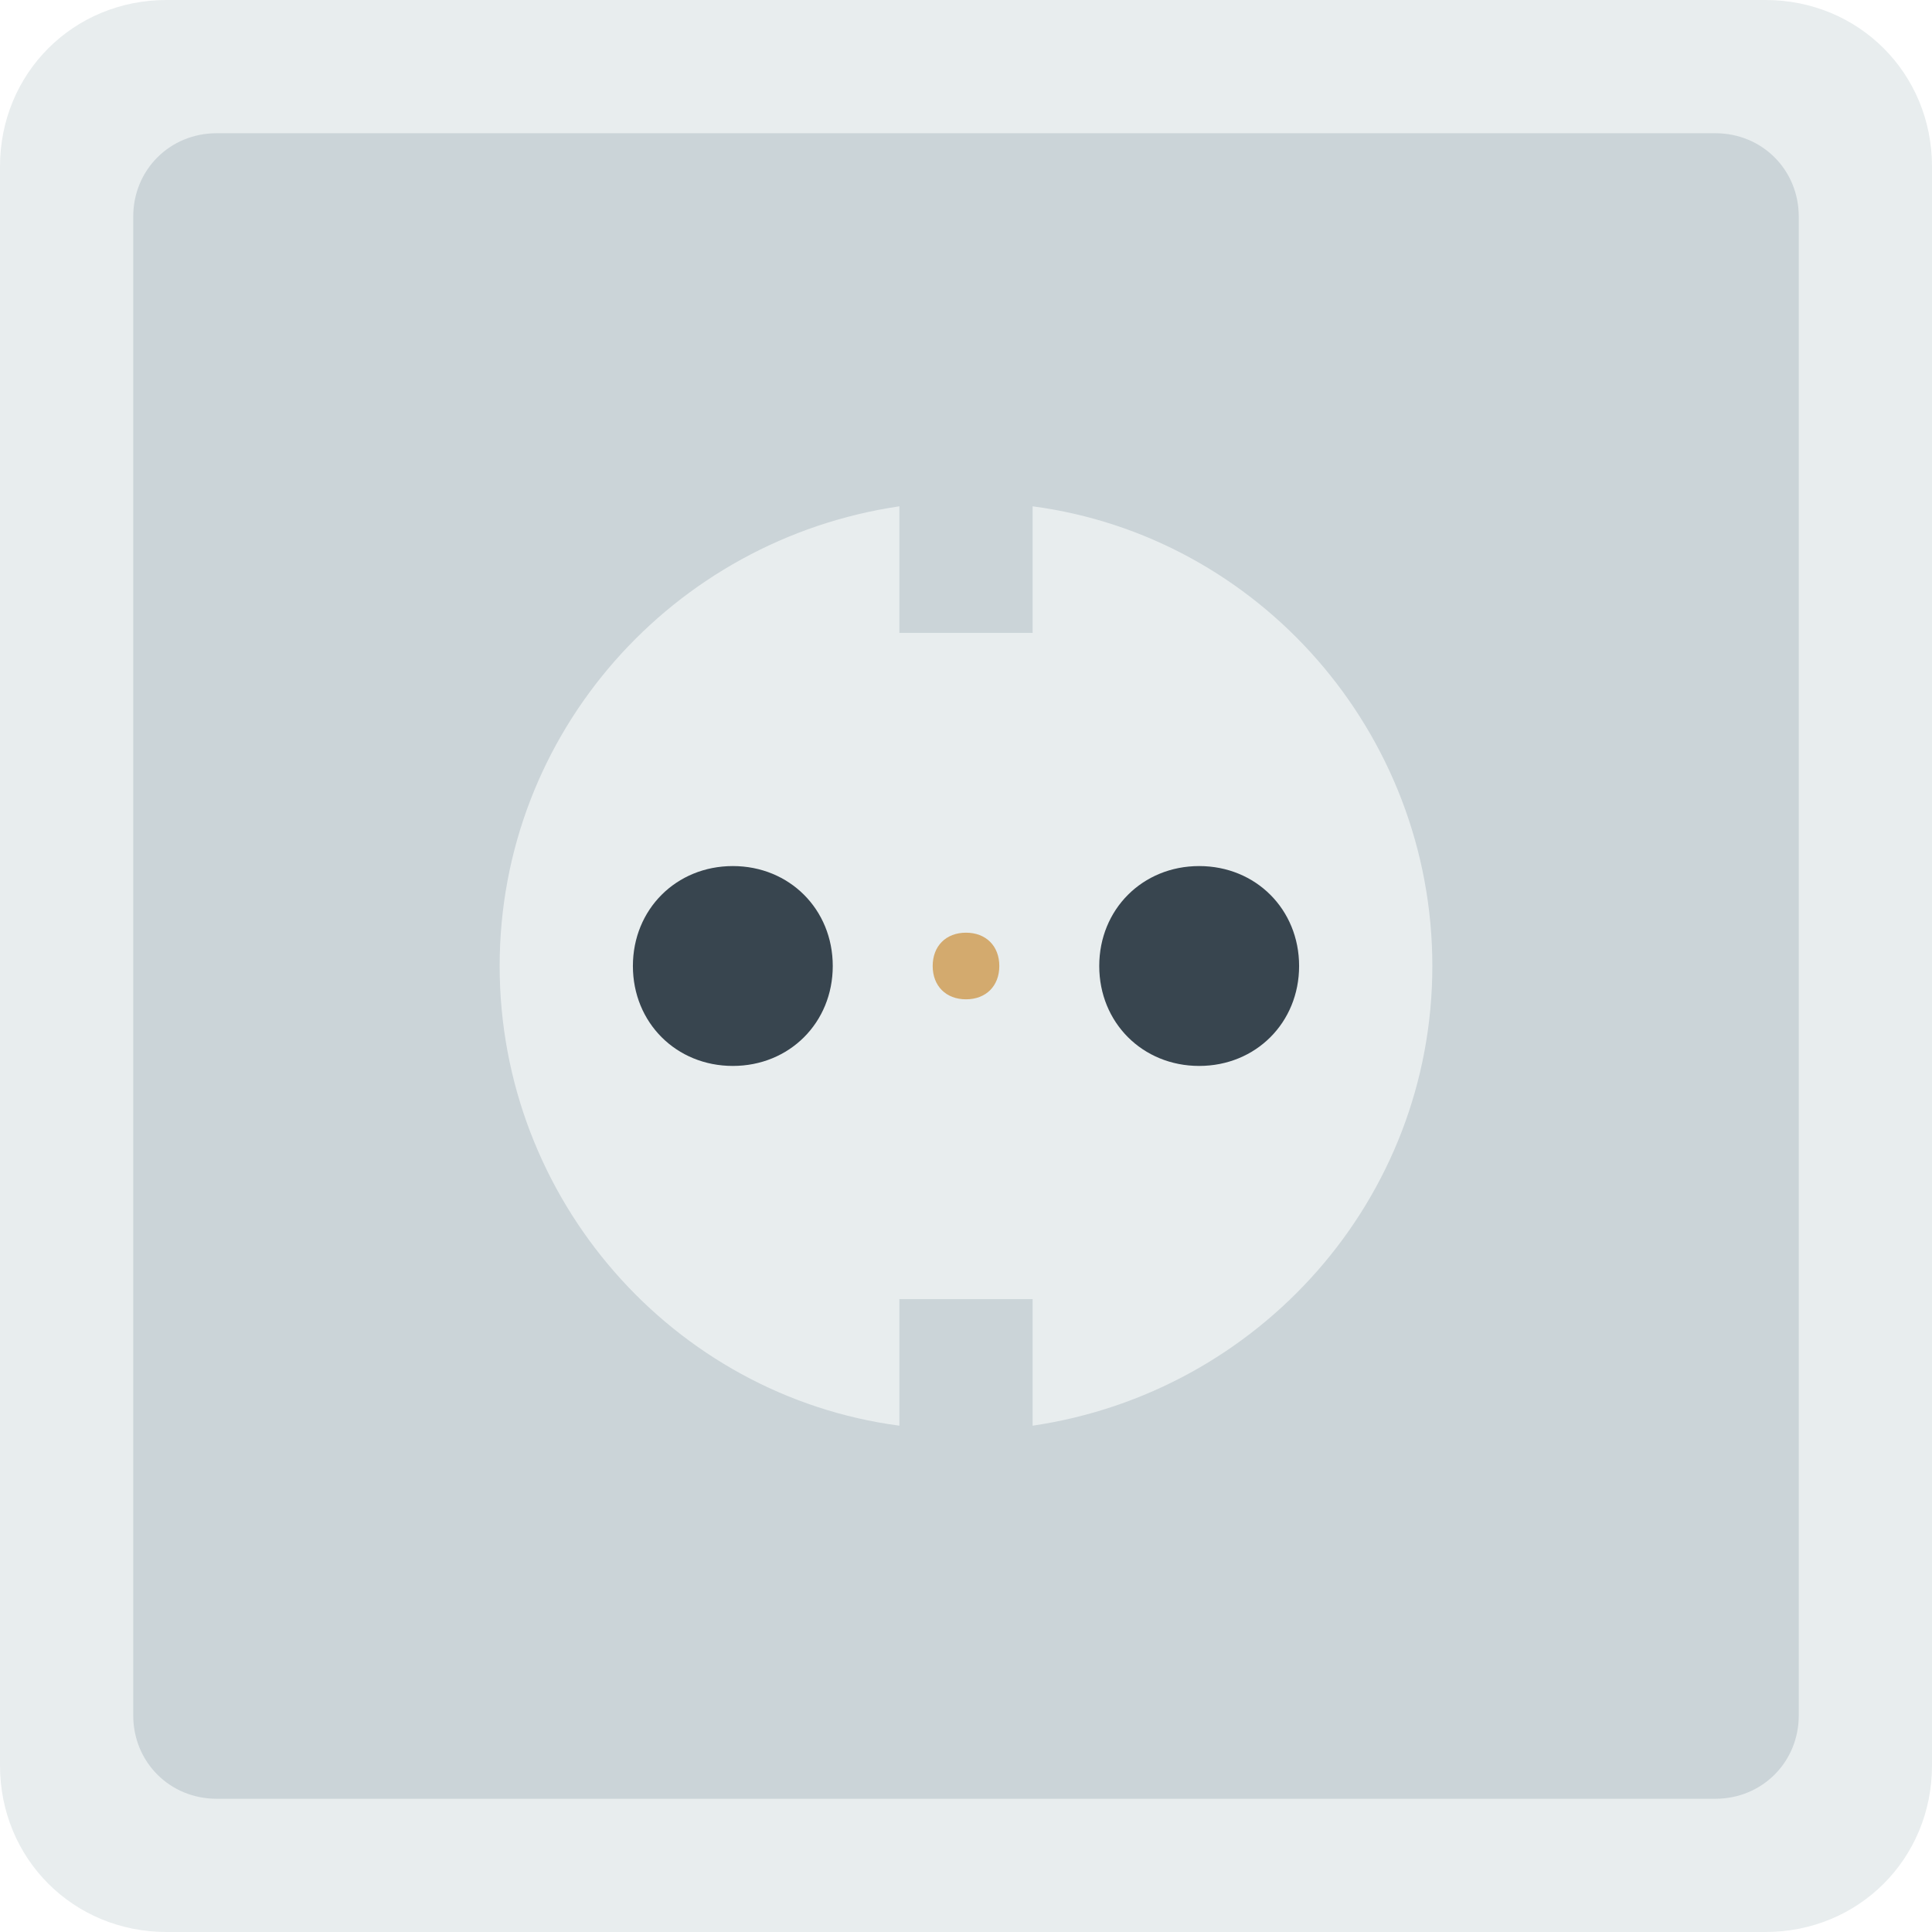
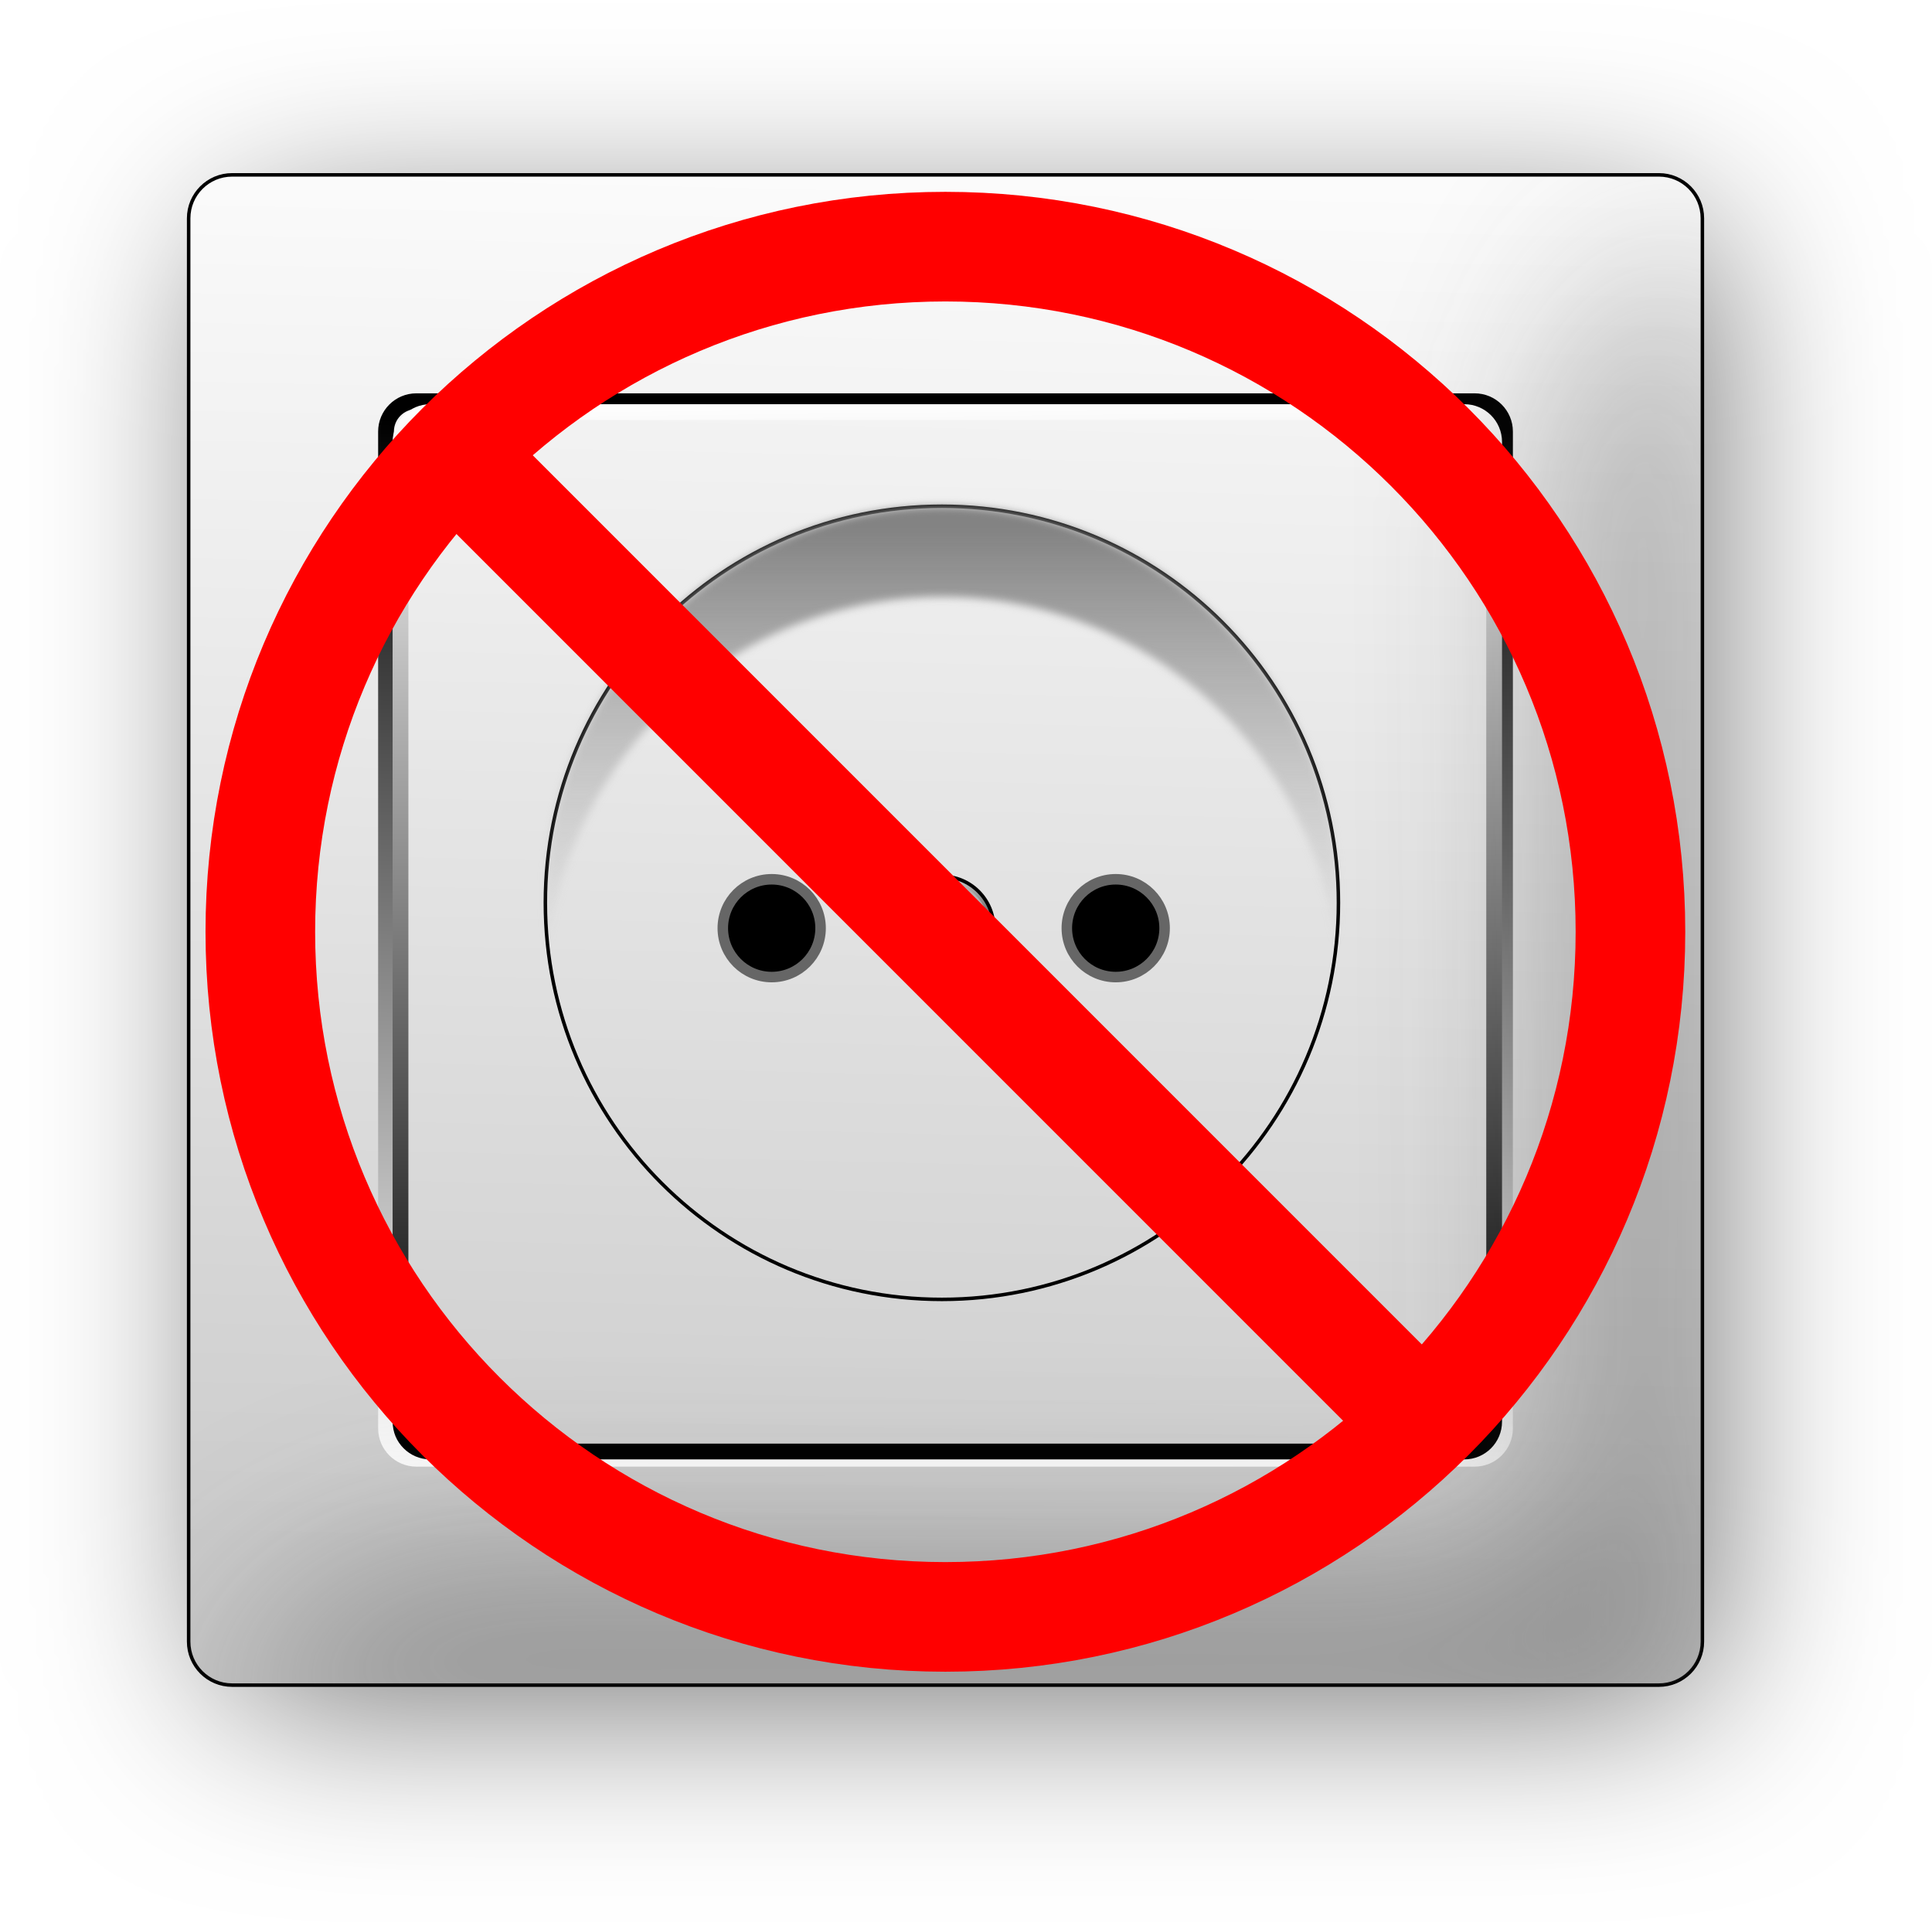
- <svg xmlns="http://www.w3.org/2000/svg" version="1.1" id="Layer_1" x="0px" y="0px" viewBox="0 0 512 512" style="enable-background:new 0 0 512 512;" xml:space="preserve">
-   <path style="fill:#E8EDEE;" d="M467.862,512H44.138C19.421,512,0,492.579,0,467.862V44.138C0,19.421,19.421,0,44.138,0h423.724  C492.579,0,512,19.421,512,44.138v423.724C512,492.579,492.579,512,467.862,512" />
-   <path style="fill:#CBD4D8;" d="M57.379,476.69c-12.359,0-22.069-9.71-22.069-22.069V57.379c0-12.359,9.71-22.069,22.069-22.069  h397.241c12.359,0,22.069,9.71,22.069,22.069v397.241c0,12.359-9.71,22.069-22.069,22.069H57.379z" />
-   <path style="fill:#E8EDEE;" d="M273.655,134.179v33.545h-35.31v-33.545C178.317,143.007,132.414,194.207,132.414,256  s45.903,113.876,105.931,121.821v-33.545h35.31v33.545c60.028-8.828,105.931-60.028,105.931-121.821  S333.683,142.124,273.655,134.179" />
-   <g>
-     <path style="fill:#38454F;" d="M220.69,256c0-15.007-11.476-26.483-26.483-26.483c-15.007,0-26.483,11.476-26.483,26.483   s11.476,26.483,26.483,26.483C209.214,282.483,220.69,271.007,220.69,256" />
-     <path style="fill:#38454F;" d="M344.276,256c0-15.007-11.476-26.483-26.483-26.483c-15.007,0-26.483,11.476-26.483,26.483   s11.476,26.483,26.483,26.483C332.8,282.483,344.276,271.007,344.276,256" />
+ <svg xmlns="http://www.w3.org/2000/svg" xmlns:xlink="http://www.w3.org/1999/xlink" width="705.045" height="702.648" id="svg2956" version="1.1">
+   <defs id="defs2958">
+     <linearGradient xlink:href="#linearGradient5627" id="linearGradient5633" x1="3187.787" y1="-4159.203" x2="3234.457" y2="-4116.193" gradientUnits="userSpaceOnUse" gradientTransform="matrix(0.1805157,0,0,0.1805157,-211.3686,1259.161)" />
+     <linearGradient id="linearGradient5627">
+       <stop style="stop-color:#222222;stop-opacity:1;" offset="0" id="stop5629" />
+       <stop style="stop-color:#a5a5a5;stop-opacity:1;" offset="1" id="stop5631" />
+     </linearGradient>
+     <linearGradient xlink:href="#linearGradient5609" id="linearGradient5615" x1="3160.791" y1="-4196.723" x2="3196.212" y2="-4075.028" gradientUnits="userSpaceOnUse" gradientTransform="matrix(0.1805157,0,0,0.1805157,-211.3686,1259.161)" />
+     <linearGradient id="linearGradient5609">
+       <stop style="stop-color:#000000;stop-opacity:1;" offset="0" id="stop5611" />
+       <stop style="stop-color:#ffffff;stop-opacity:1;" offset="1" id="stop5613" />
+     </linearGradient>
+     <clipPath clipPathUnits="userSpaceOnUse" id="clipPath5540">
+       <rect ry="87.851" y="2016.903" x="2699.602" height="3060.129" width="3052.808" id="rect5542" style="fill:none;stroke:#000000;stroke-width:7.087;stroke-linejoin:round;stroke-miterlimit:4;stroke-dasharray:none" />
+     </clipPath>
+     <filter color-interpolation-filters="sRGB" id="filter5532" x="-0.153" width="1.305" y="-0.153" height="1.306">
+       <feGaussianBlur stdDeviation="194.503" id="feGaussianBlur5534" />
+     </filter>
+     <linearGradient xlink:href="#linearGradient5493" id="linearGradient5503" gradientUnits="userSpaceOnUse" x1="2452.496" y1="-5133.795" x2="2429.23" y2="-3016.758" gradientTransform="matrix(0.1764263,0,0,0.1774247,-263.3649,215.7649)" />
+     <linearGradient id="linearGradient5493">
+       <stop style="stop-color:#000000;stop-opacity:1;" offset="0" id="stop5495" />
+       <stop style="stop-color:#ffffff;stop-opacity:1;" offset="1" id="stop5497" />
+     </linearGradient>
+     <linearGradient xlink:href="#linearGradient5565" id="linearGradient5571" x1="3152.577" y1="-4952.559" x2="3152.577" y2="-4084.836" gradientUnits="userSpaceOnUse" gradientTransform="translate(-2867.803,4763.262)" />
+     <linearGradient id="linearGradient5565">
+       <stop style="stop-color:#838383;stop-opacity:1;" offset="0" id="stop5567" />
+       <stop style="stop-color:#b3b3b3;stop-opacity:0;" offset="1" id="stop5569" />
+     </linearGradient>
+     <filter color-interpolation-filters="sRGB" id="filter5561">
+       <feGaussianBlur stdDeviation="8.511" id="feGaussianBlur5563" />
+     </filter>
+     <linearGradient xlink:href="#linearGradient5609" id="linearGradient5625" x1="4607.087" y1="6463.509" x2="3238.624" y2="4797.427" gradientUnits="userSpaceOnUse" />
+     <linearGradient id="linearGradient2925">
+       <stop style="stop-color:#000000;stop-opacity:1;" offset="0" id="stop2927" />
+       <stop style="stop-color:#ffffff;stop-opacity:1;" offset="1" id="stop2929" />
+     </linearGradient>
+     <linearGradient xlink:href="#linearGradient5493" id="linearGradient5499" x1="2452.496" y1="-5133.795" x2="2429.23" y2="-3016.758" gradientUnits="userSpaceOnUse" gradientTransform="matrix(0.1805157,0,0,0.1805157,-278.6502,1251.685)" />
+     <linearGradient id="linearGradient2932">
+       <stop style="stop-color:#000000;stop-opacity:1;" offset="0" id="stop2934" />
+       <stop style="stop-color:#ffffff;stop-opacity:1;" offset="1" id="stop2936" />
+     </linearGradient>
+     <linearGradient xlink:href="#linearGradient5513" id="linearGradient5536" gradientUnits="userSpaceOnUse" x1="2827.718" y1="3506.703" x2="5859.48" y2="3576.251" gradientTransform="matrix(0.1805157,0,0,0.1805157,-1251.685,-278.6502)" />
+     <linearGradient id="linearGradient5513">
+       <stop style="stop-color:#cccccc;stop-opacity:1;" offset="0" id="stop5515" />
+       <stop style="stop-color:#ffffff;stop-opacity:1;" offset="1" id="stop5517" />
+     </linearGradient>
+     <filter color-interpolation-filters="sRGB" id="filter5554" x="-0.152" width="1.304" y="-0.153" height="1.307">
+       <feGaussianBlur stdDeviation="194.503" id="feGaussianBlur5556" />
+     </filter>
+   </defs>
+   <g id="layer1" transform="translate(-21.87254,-171.9439)">
+     <rect ry="87.851" transform="matrix(0,-0.1758172,0.176339,0,-256.2375,1244.391)" y="2046.187" x="2575.147" height="3060.129" width="3052.808" id="rect5544" style="opacity:0.569;fill:#000000;fill-opacity:1;stroke:#000000;stroke-width:7.265;stroke-linejoin:round;stroke-miterlimit:4;stroke-dasharray:none;filter:url(#filter5554)" />
+     <rect style="fill:url(#linearGradient5536);fill-opacity:1;stroke:#000000;stroke-width:1.279;stroke-linejoin:round;stroke-miterlimit:4;stroke-dasharray:none" id="rect4704" width="551.08" height="552.401" x="-786.831" y="90.719" transform="matrix(0,-1,1,0,0,0)" ry="15.858" />
+     <rect ry="11.078" y="318.347" x="162.742" height="385.888" width="408.354" id="rect5478" style="fill:none;stroke:url(#linearGradient5499);stroke-width:5.757;stroke-linejoin:round;stroke-miterlimit:4;stroke-dasharray:none" />
+     <path style="fill:none;stroke:#000000;stroke-width:6.666;stroke-linecap:square;stroke-linejoin:round;stroke-miterlimit:4;stroke-opacity:1;stroke-dasharray:none" id="path5480" d="m 4458.417,5578.512 c 0,416.451 -337.6,754.051 -754.051,754.051 -416.451,0 -754.051,-337.6 -754.051,-754.051 0,-416.451 337.6,-754.051 754.051,-754.051 416.451,0 754.051,337.6 754.051,754.051 z" transform="matrix(0.1919075,0,0,0.1919075,-345.2978,-569.1789)" />
+     <path transform="matrix(0.02365982,0,0,0.02365982,215.8409,378.6433)" d="m 4458.417,5578.512 c 0,416.451 -337.6,754.051 -754.051,754.051 -416.451,0 -754.051,-337.6 -754.051,-754.051 0,-416.451 337.6,-754.051 754.051,-754.051 416.451,0 754.051,337.6 754.051,754.051 z" id="path5482" style="fill:#000000;stroke:#666666;stroke-width:162.205;stroke-linecap:square;stroke-linejoin:round;stroke-miterlimit:4;stroke-opacity:1;stroke-dasharray:none" />
+     <path style="color:#000000;fill:#000000;fill-opacity:1;fill-rule:nonzero;stroke:#666666;stroke-width:162.205;stroke-linecap:square;stroke-linejoin:round;stroke-miterlimit:4;stroke-opacity:1;stroke-dasharray:none;stroke-dashoffset:0;marker:none;visibility:visible;display:inline;overflow:visible;enable-background:accumulate" id="path5484" d="m 4458.417,5578.512 c 0,416.451 -337.6,754.051 -754.051,754.051 -416.451,0 -754.051,-337.6 -754.051,-754.051 0,-416.451 337.6,-754.051 754.051,-754.051 416.451,0 754.051,337.6 754.051,754.051 z" transform="matrix(0.02365982,0,0,0.02365982,341.3867,378.6433)" />
+     <path transform="matrix(0.02365982,0,0,0.02365982,277.9531,378.6433)" d="m 4458.417,5578.512 c 0,416.451 -337.6,754.051 -754.051,754.051 -416.451,0 -754.051,-337.6 -754.051,-754.051 0,-416.451 337.6,-754.051 754.051,-754.051 416.451,0 754.051,337.6 754.051,754.051 z" id="path5486" style="fill:#b3b3b3;fill-opacity:1;stroke:url(#linearGradient5625);stroke-width:54.068;stroke-linecap:square;stroke-linejoin:round;stroke-miterlimit:4;stroke-opacity:1;stroke-dasharray:none" />
+     <path style="fill:url(#linearGradient5571);fill-opacity:1;stroke:none;filter:url(#filter5561)" d="m 328.416,-236.254 c -442.732,0 -801.656,358.925 -801.656,801.656 0,30.947 1.774,61.466 5.188,91.5 45.418,-399.634 384.684,-710.125 796.469,-710.125 411.784,0 751.051,310.491 796.469,710.125 3.413,-30.034 5.156,-60.553 5.156,-91.5 0,-442.732 -358.893,-801.656 -801.625,-801.656 z" id="path5488" transform="matrix(0.1805157,0,0,0.1805157,306.3148,399.3172)" />
+     <rect style="fill:none;stroke:url(#linearGradient5503);stroke-width:5.757;stroke-linejoin:round;stroke-miterlimit:4;stroke-dasharray:none" id="rect5501" width="399.103" height="379.28" x="168.028" y="-701.592" ry="10.888" transform="scale(1,-1)" />
+     <path transform="matrix(0,-0.1805157,0.1805157,0,-273.3641,1274.151)" style="opacity:0.44;fill:#333333;fill-opacity:1;stroke:#000000;stroke-width:7.087;stroke-linejoin:round;stroke-miterlimit:4;filter:url(#filter5532)" d="m 2662.998,2046.187 267.212,351.402 -3.66,2335.361 c 48.669,0 87.851,39.181 87.851,87.851 l 2218.227,-18.302 395.328,215.966 c 0,48.669 -39.181,87.851 -87.851,87.851 l -2877.107,0 c -48.669,0 -87.851,-39.181 -87.851,-87.851 l 0,-2884.427 c 0,-48.669 39.181,-87.851 87.851,-87.851 z" id="rect5521" clip-path="url(#clipPath5540)" />
+     <path style="color:#000000;fill:url(#linearGradient5633);fill-opacity:1;fill-rule:nonzero;stroke:url(#linearGradient5615);stroke-width:1.919;stroke-linejoin:round;stroke-miterlimit:4;stroke-dasharray:none;marker:none;visibility:visible;display:inline;overflow:visible;enable-background:accumulate" d="m 372.63,498.909 c -0.488,-0.388 -1.193,-0.304 -1.581,0.183 l -5.917,7.432 -7.436,-5.92 c -0.488,-0.388 -1.193,-0.304 -1.581,0.183 l -2.235,2.807 c -0.388,0.488 -0.312,1.194 0.176,1.582 l 7.436,5.92 -5.92,7.436 c -0.388,0.488 -0.309,1.189 0.179,1.577 l 2.811,2.238 c 0.488,0.388 1.189,0.309 1.577,-0.179 l 5.921,-7.436 7.436,5.92 c 0.488,0.388 1.197,0.308 1.585,-0.18 l 2.235,-2.807 c 0.388,-0.488 0.308,-1.197 -0.18,-1.585 l -7.436,-5.92 5.917,-7.432 c 0.388,-0.488 0.312,-1.194 -0.176,-1.582 l -2.811,-2.238 z" id="rect5594" />
+     <path style="fill:none;stroke:#000000;stroke-width:50.999;stroke-linecap:square;stroke-linejoin:round;stroke-miterlimit:4;stroke-opacity:1;stroke-dasharray:none" id="path5617" d="m 4458.417,5578.512 c 0,416.451 -337.6,754.051 -754.051,754.051 -416.451,0 -754.051,-337.6 -754.051,-754.051 0,-416.451 337.6,-754.051 754.051,-754.051 416.451,0 754.051,337.6 754.051,754.051 z" transform="matrix(0.02508379,0,0,0.02508379,272.6782,370.6997)" />
  </g>
-   <path style="fill:#D3AA6E;" d="M264.828,256c0-5.297-3.531-8.828-8.828-8.828c-5.297,0-8.828,3.531-8.828,8.828  c0,5.297,3.531,8.828,8.828,8.828C261.297,264.828,264.828,261.297,264.828,256" />
-   <g>
- </g>
-   <g>
- </g>
-   <g>
- </g>
-   <g>
- </g>
-   <g>
- </g>
-   <g>
- </g>
-   <g>
- </g>
-   <g>
- </g>
-   <g>
- </g>
-   <g>
- </g>
-   <g>
- </g>
-   <g>
- </g>
-   <g>
- </g>
-   <g>
- </g>
-   <g>
- </g>
+   <circle cx="345" cy="340" r="250" stroke="red" stroke-width="40" fill="none" />
+   <rect x="230" y="-20" width="500" height="40" transform="rotate(45)" fill="red" />
</svg>
